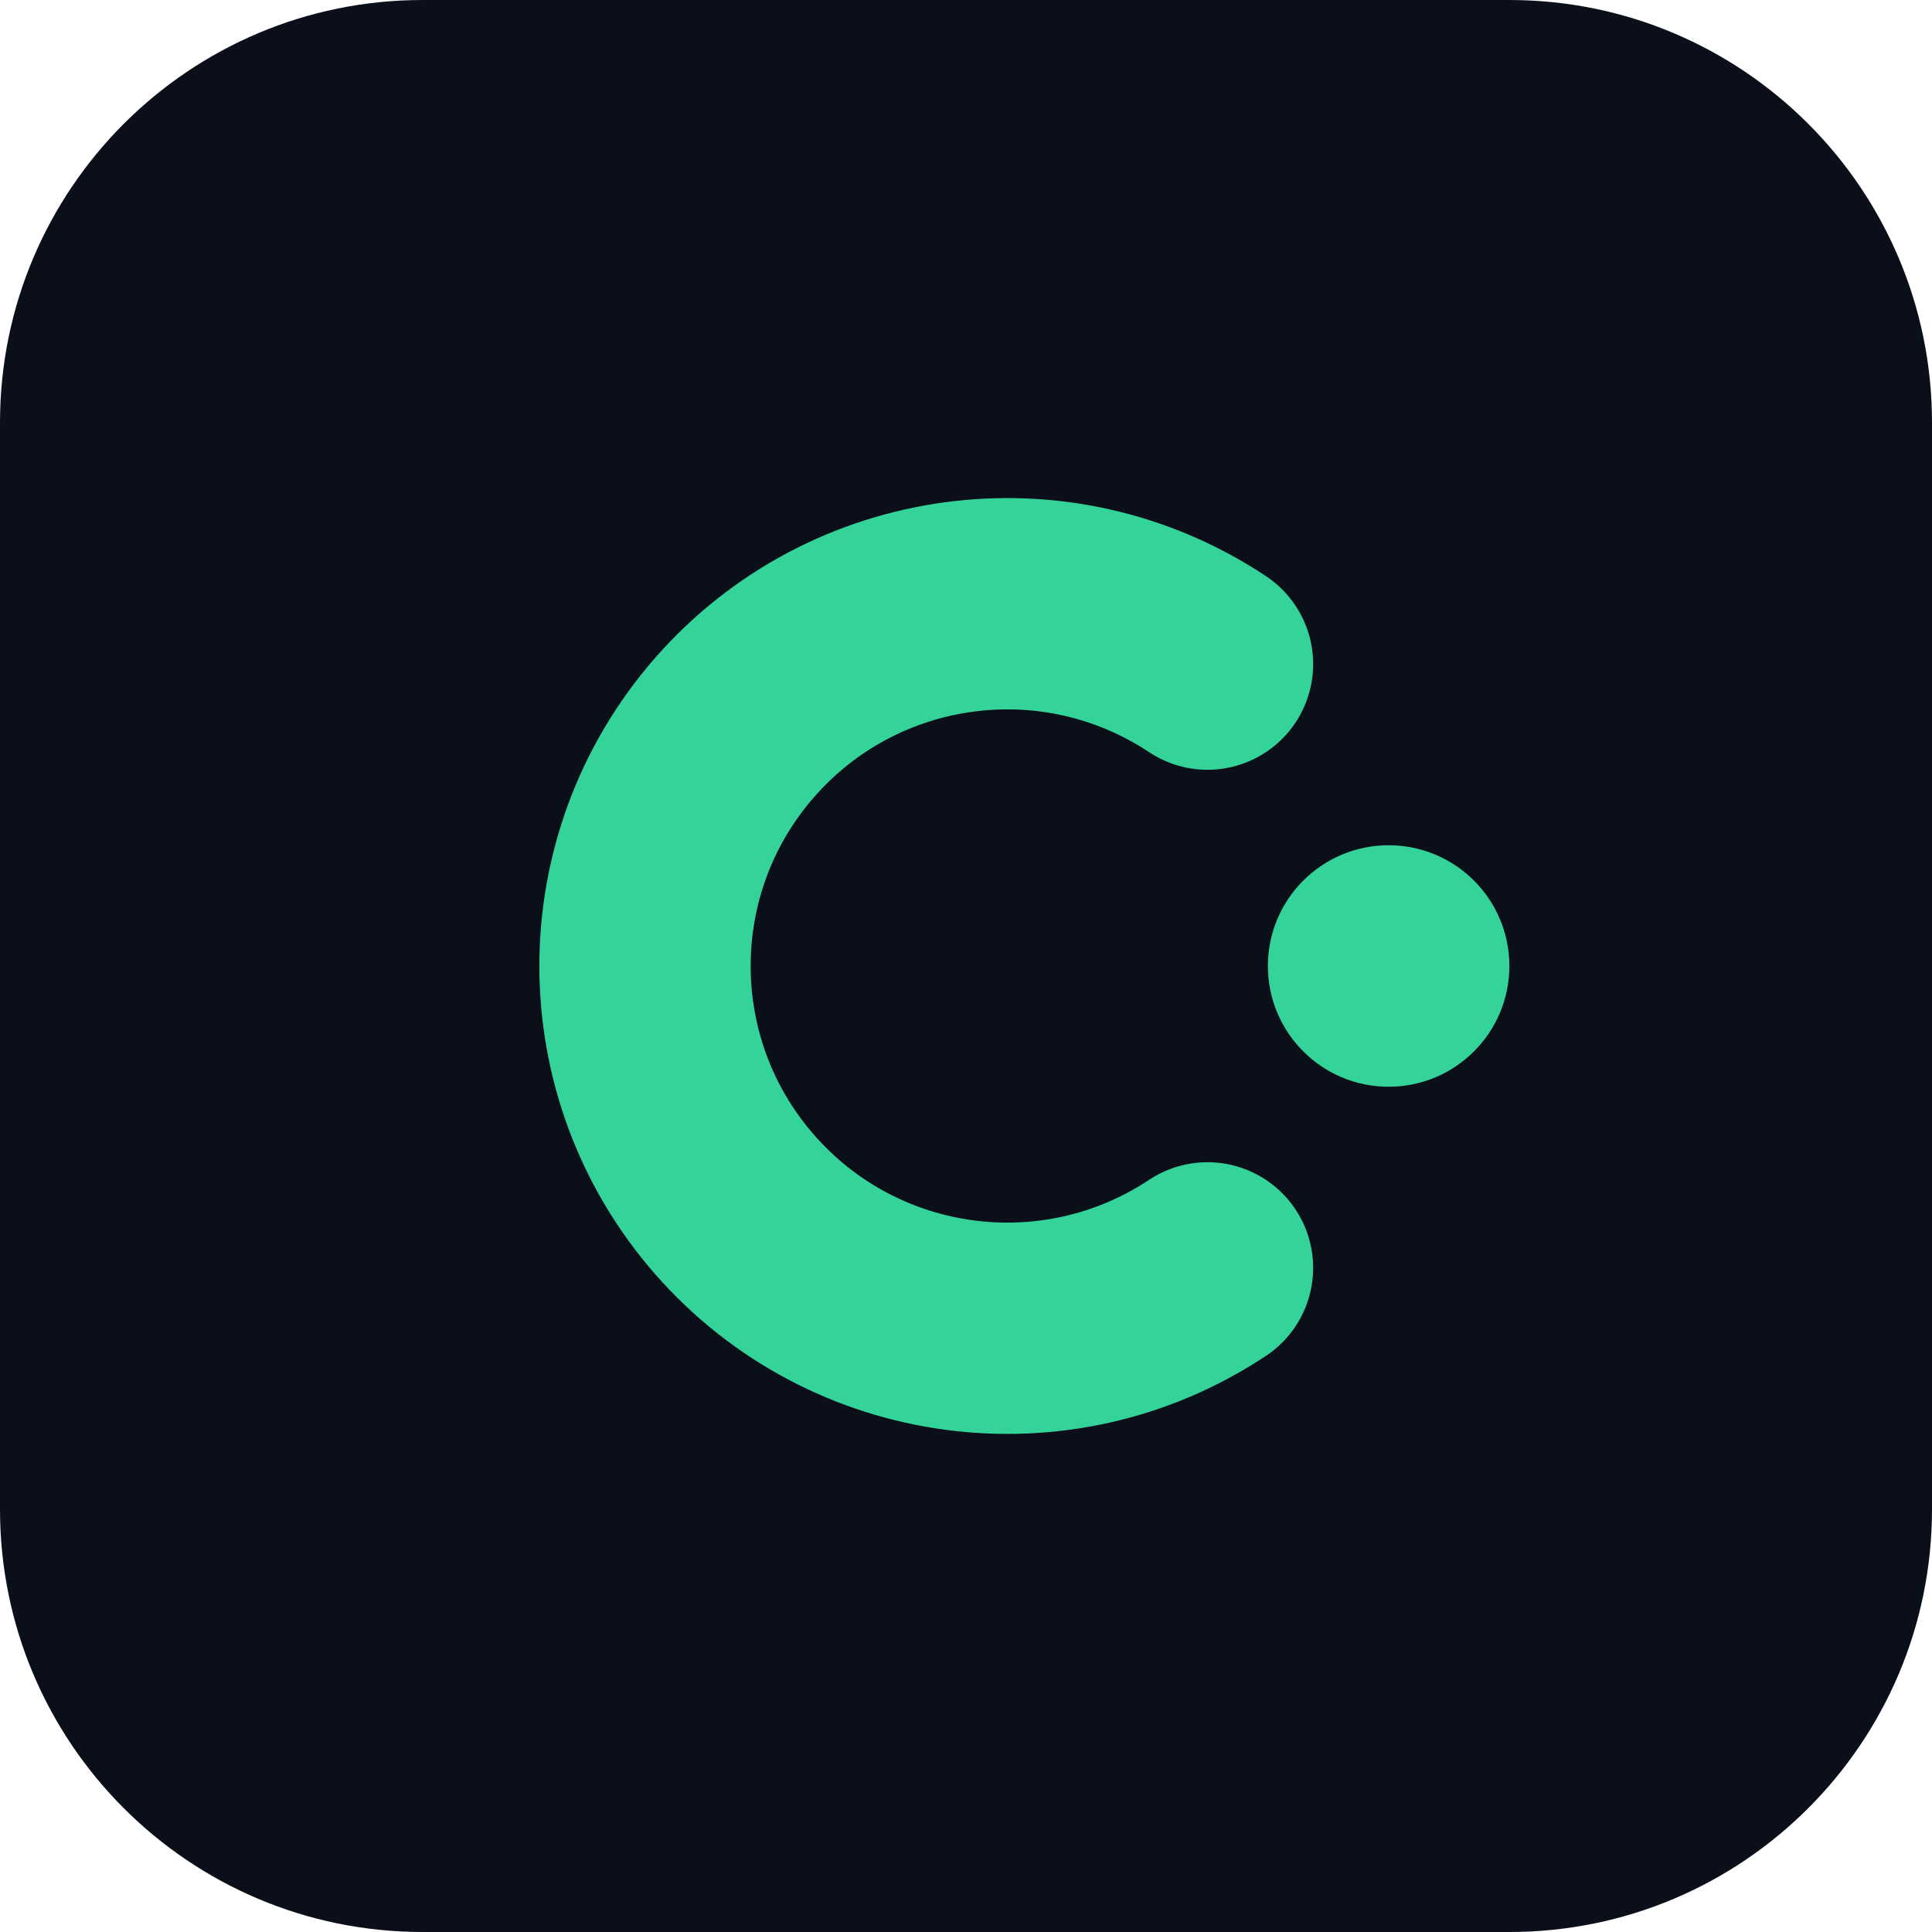
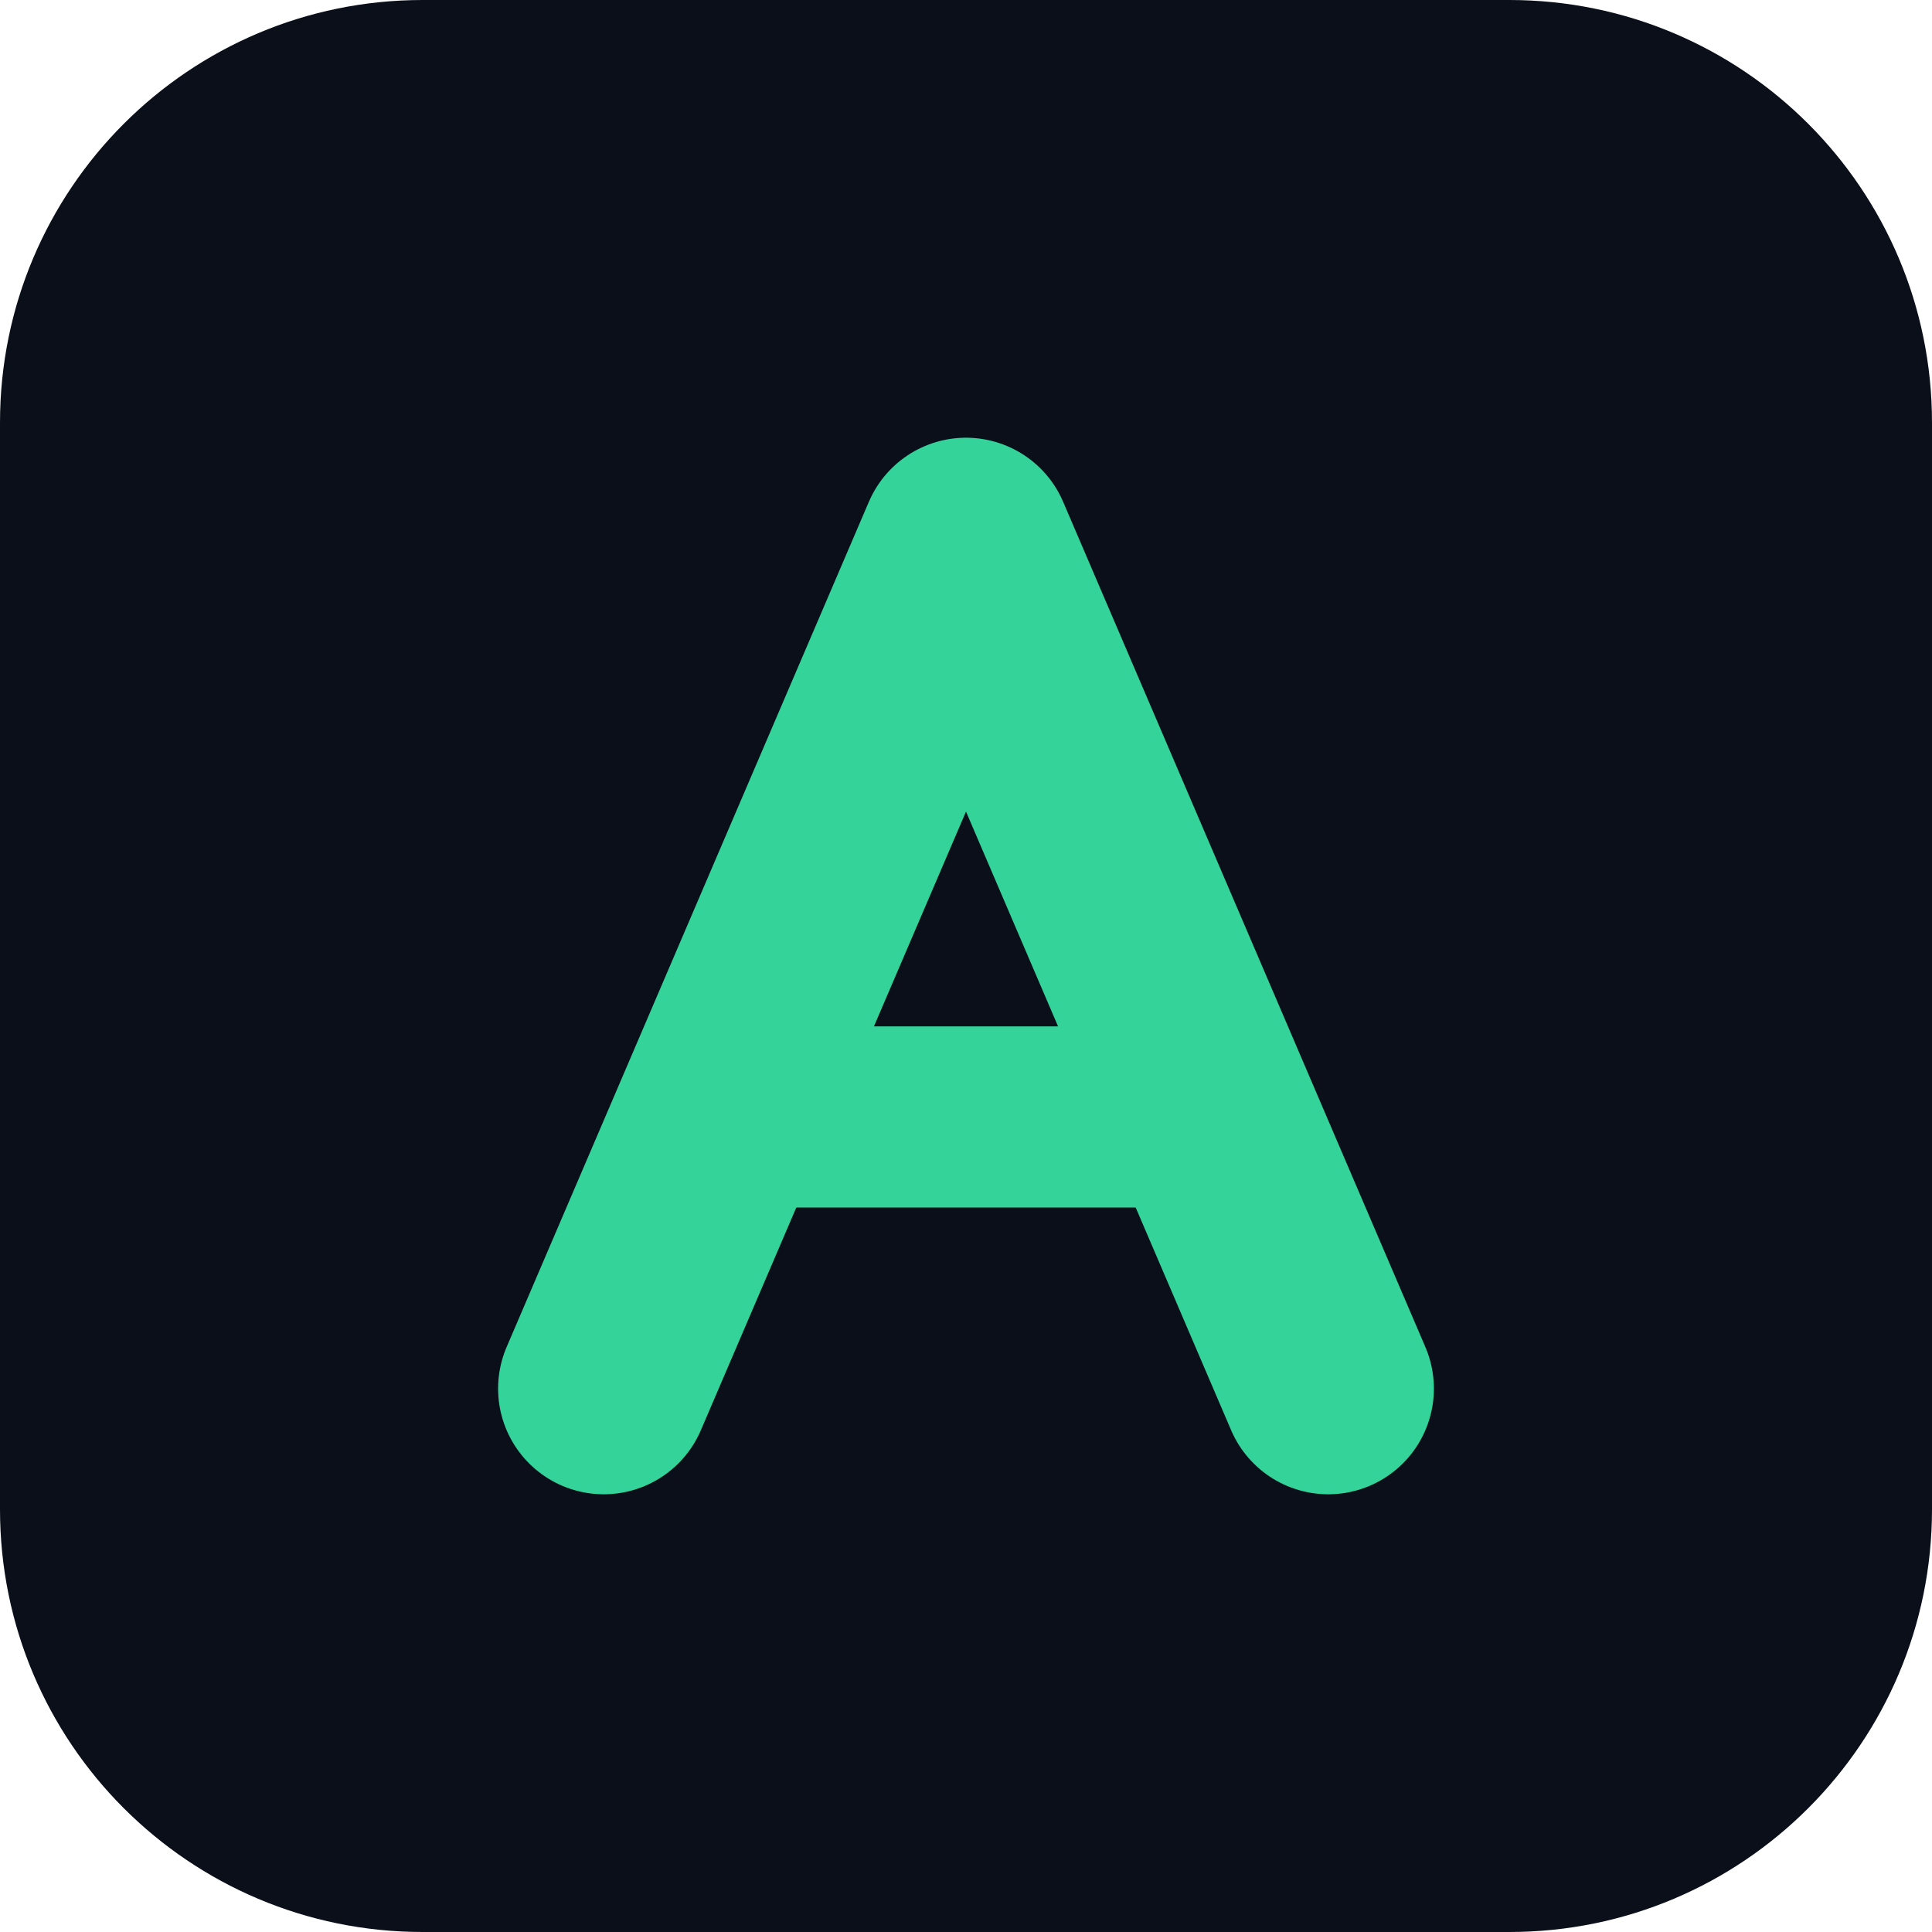
- <svg xmlns="http://www.w3.org/2000/svg" viewBox="0 0 64 64">
+ <svg xmlns="http://www.w3.org/2000/svg" viewBox="0 0 64 64" role="img" aria-label="Affiliate Studio">
  <rect width="64" height="64" rx="14" fill="#0a0f1a" />
-   <path d="M40 22a12 12 0 1 0 0 20" fill="none" stroke="#34d399" stroke-width="7" stroke-linecap="round" />
-   <circle cx="46" cy="32" r="4" fill="#34d399" />
+   <path d="M20 46 L32 18 L44 46" fill="none" stroke="#34d399" stroke-width="7" stroke-linecap="round" stroke-linejoin="round" />
+   <path d="M25.5 37 H38.5" fill="none" stroke="#34d399" stroke-width="6" stroke-linecap="round" />
</svg>
